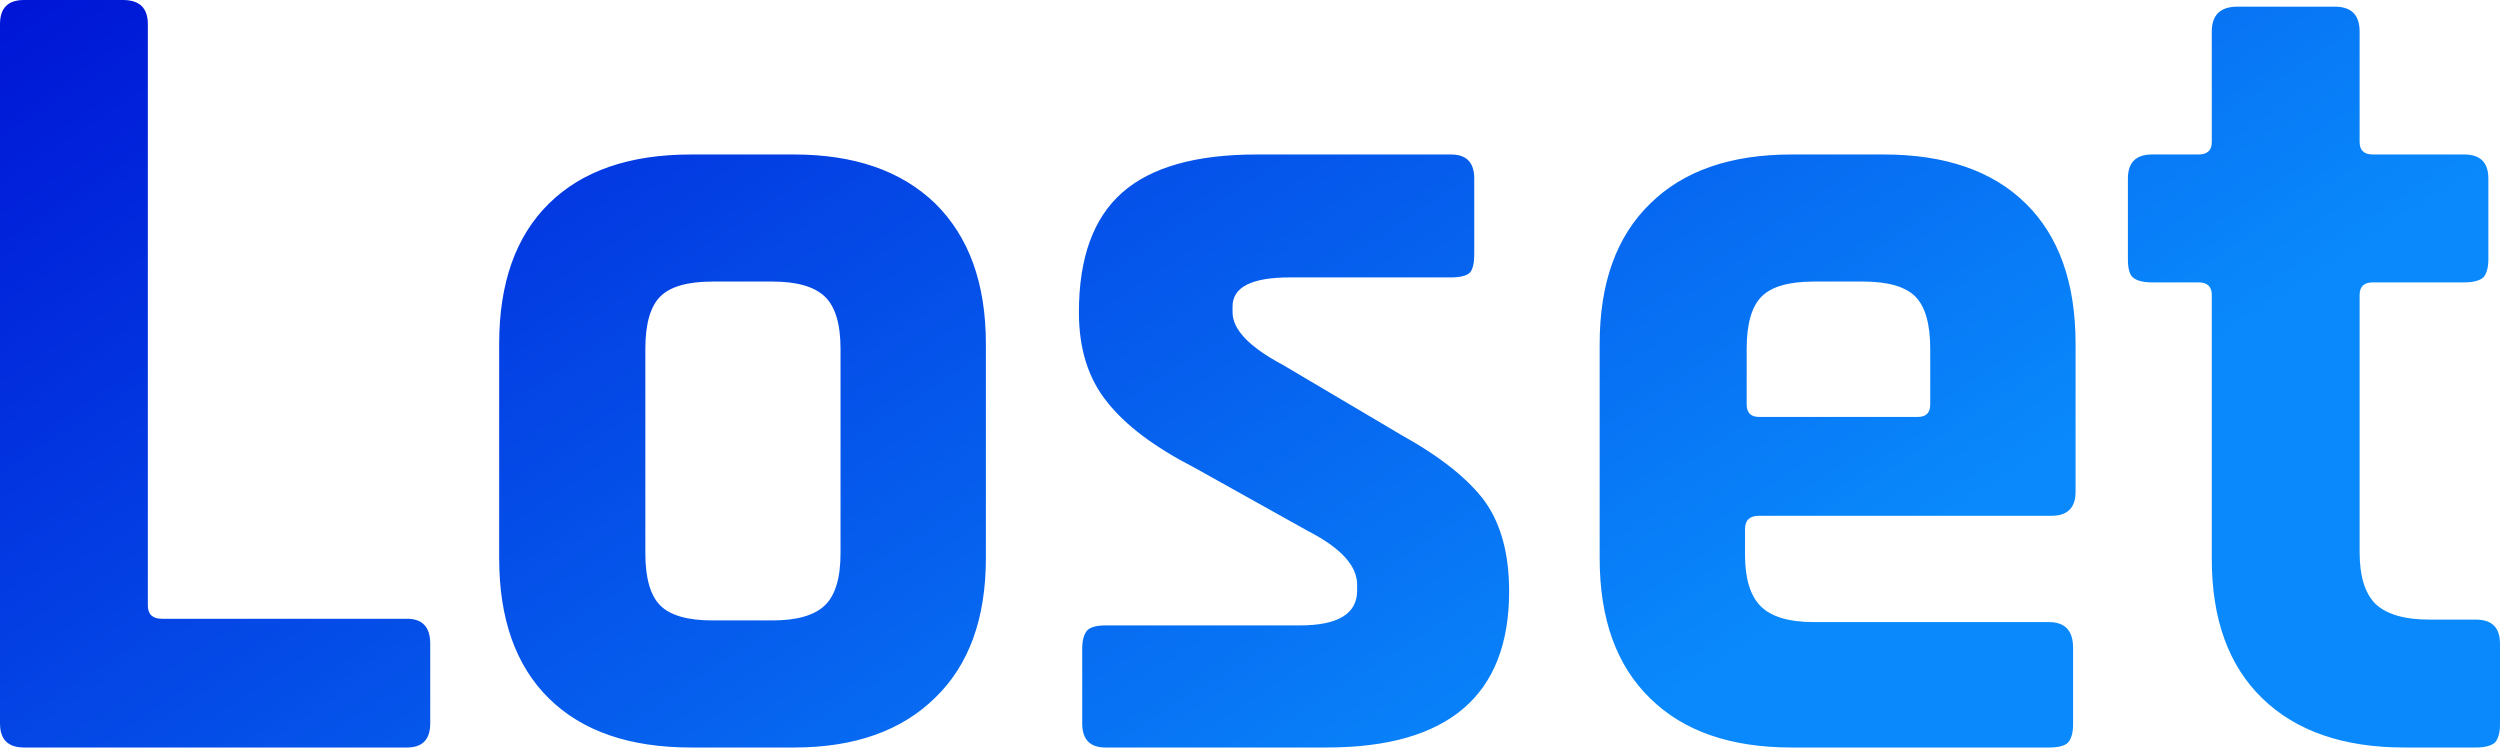
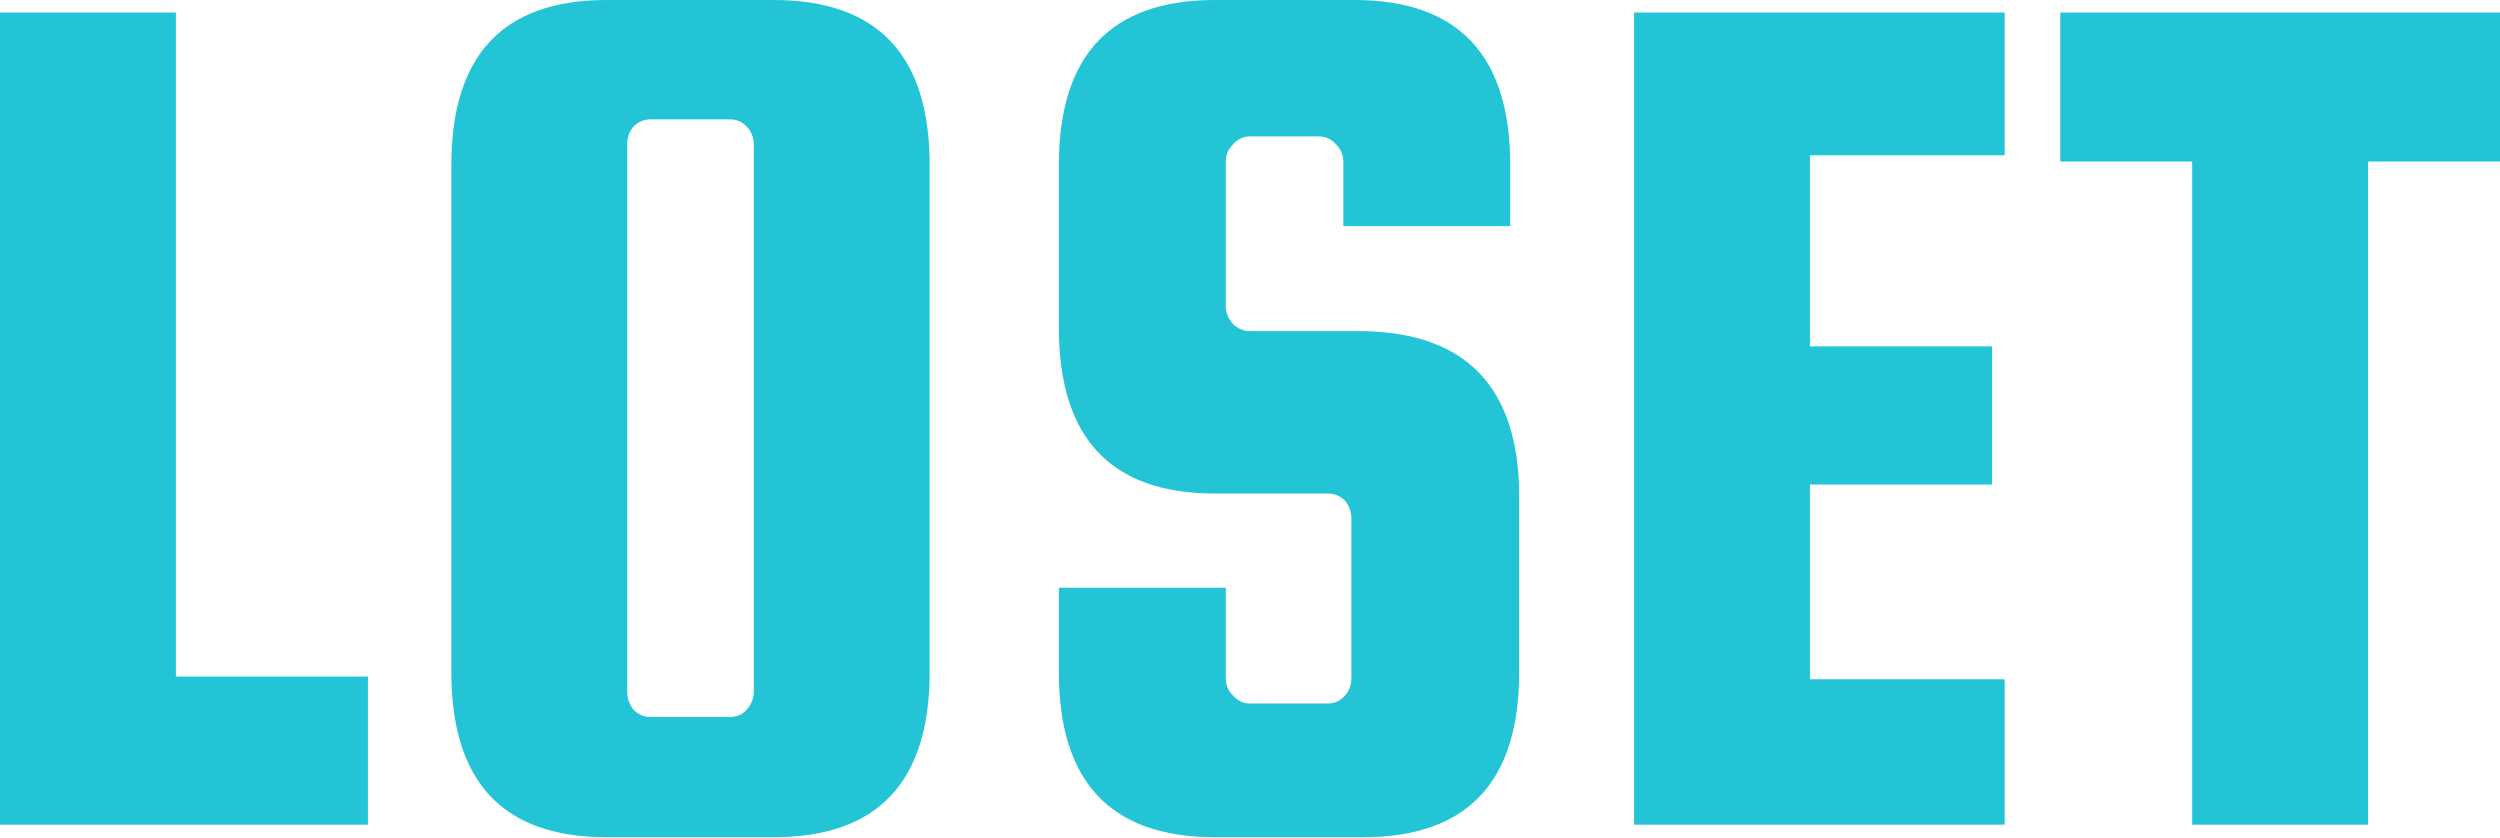
- <svg xmlns="http://www.w3.org/2000/svg" data-v-423bf9ae="" viewBox="0 0 200.667 60" class="font">
-   <defs data-v-423bf9ae="">
-     <linearGradient data-v-423bf9ae="" gradientTransform="rotate(25)" id="bdf6ddc8-9ad9-4fe5-8bb7-6b171604e370" x1="0%" y1="0%" x2="100%" y2="0%">
-       <stop data-v-423bf9ae="" offset="0%" style="stop-color: rgb(0, 21, 214); stop-opacity: 1;" />
-       <stop data-v-423bf9ae="" offset="100%" style="stop-color: rgb(9, 137, 251); stop-opacity: 1;" />
-     </linearGradient>
-   </defs>
-   <g data-v-423bf9ae="" id="2c873ba5-2426-438a-a1aa-2dd6975d98d5" fill="url(#bdf6ddc8-9ad9-4fe5-8bb7-6b171604e370)" transform="matrix(6.666667,0,0,6.666667,-6.066664,-26.8)">
-     <path d="M5.81 13.02L5.81 13.02L1.20 13.02L1.20 13.02Q0.91 13.02 0.91 12.73L0.91 12.73L0.91 4.31L0.91 4.31Q0.91 4.02 1.20 4.02L1.20 4.02L2.39 4.02L2.39 4.02Q2.69 4.02 2.69 4.31L2.69 4.31L2.69 11.31L2.69 11.31Q2.69 11.47 2.86 11.47L2.86 11.47L5.81 11.47L5.81 11.47Q6.09 11.47 6.09 11.77L6.09 11.77L6.09 12.73L6.09 12.73Q6.09 13.02 5.81 13.02ZM10.47 13.02L10.47 13.02L9.23 13.02L9.23 13.02Q8.12 13.02 7.52 12.43L7.52 12.43L7.52 12.43Q6.92 11.84 6.92 10.74L6.92 10.74L6.92 8.16L6.92 8.16Q6.92 7.06 7.52 6.47L7.52 6.47L7.52 6.47Q8.12 5.88 9.23 5.88L9.23 5.88L10.47 5.88L10.47 5.88Q11.56 5.88 12.17 6.47L12.17 6.47L12.17 6.47Q12.78 7.07 12.78 8.16L12.78 8.16L12.78 10.74L12.78 10.74Q12.78 11.83 12.17 12.42L12.17 12.42L12.17 12.42Q11.56 13.02 10.47 13.02ZM9.49 11.49L9.49 11.49L10.21 11.49L10.21 11.49Q10.65 11.49 10.84 11.31L10.84 11.31L10.84 11.31Q11.03 11.13 11.03 10.68L11.03 10.68L11.03 8.22L11.03 8.22Q11.03 7.77 10.84 7.59L10.84 7.59L10.84 7.59Q10.65 7.41 10.21 7.41L10.21 7.41L9.49 7.41L9.49 7.41Q9.04 7.41 8.86 7.59L8.86 7.59L8.86 7.59Q8.68 7.77 8.68 8.22L8.68 8.22L8.68 10.68L8.68 10.68Q8.68 11.13 8.86 11.31L8.86 11.31L8.86 11.31Q9.04 11.49 9.49 11.49ZM16.88 13.02L16.88 13.02L14.22 13.02L14.22 13.02Q13.94 13.02 13.94 12.73L13.94 12.73L13.94 11.83L13.94 11.83Q13.94 11.68 14 11.61L14 11.61L14 11.61Q14.06 11.55 14.22 11.55L14.22 11.55L16.56 11.55L16.56 11.55Q17.25 11.55 17.25 11.13L17.25 11.13L17.25 11.06L17.25 11.06Q17.25 10.72 16.67 10.42L16.67 10.42L15.29 9.65L15.29 9.65Q14.57 9.28 14.24 8.86L14.24 8.86L14.24 8.86Q13.90 8.44 13.90 7.78L13.90 7.78L13.90 7.78Q13.90 6.80 14.42 6.34L14.42 6.34L14.42 6.34Q14.94 5.88 16.04 5.88L16.04 5.88L18.38 5.88L18.38 5.88Q18.66 5.88 18.66 6.17L18.66 6.17L18.66 7.08L18.66 7.08Q18.66 7.24 18.61 7.30L18.61 7.30L18.61 7.30Q18.55 7.36 18.38 7.36L18.38 7.36L16.44 7.36L16.44 7.36Q15.75 7.36 15.75 7.71L15.75 7.71L15.75 7.78L15.75 7.78Q15.75 8.09 16.35 8.41L16.35 8.41L17.77 9.25L17.77 9.25Q18.49 9.65 18.79 10.06L18.79 10.06L18.79 10.06Q19.08 10.47 19.08 11.14L19.08 11.14L19.08 11.14Q19.08 13.02 16.88 13.02ZM25.58 13.02L25.58 13.02L22.48 13.02L22.48 13.02Q21.38 13.02 20.78 12.43L20.78 12.43L20.78 12.43Q20.17 11.84 20.17 10.74L20.17 10.74L20.17 8.16L20.17 8.16Q20.17 7.06 20.78 6.47L20.78 6.47L20.78 6.47Q21.38 5.88 22.48 5.88L22.48 5.88L23.59 5.88L23.59 5.88Q24.70 5.88 25.30 6.47L25.30 6.47L25.30 6.47Q25.90 7.06 25.90 8.16L25.90 8.16L25.90 9.94L25.90 9.94Q25.90 10.23 25.61 10.23L25.61 10.23L22.09 10.23L22.09 10.23Q21.92 10.23 21.92 10.39L21.92 10.39L21.92 10.70L21.92 10.70Q21.92 11.13 22.11 11.32L22.11 11.32L22.11 11.32Q22.30 11.51 22.75 11.51L22.75 11.51L25.58 11.51L25.58 11.51Q25.87 11.51 25.87 11.82L25.87 11.82L25.87 12.74L25.87 12.74Q25.87 12.89 25.81 12.96L25.81 12.96L25.81 12.96Q25.75 13.02 25.58 13.02ZM22.09 9.04L22.09 9.04L24.00 9.04L24.00 9.04Q24.15 9.04 24.15 8.89L24.15 8.89L24.15 8.22L24.15 8.22Q24.15 7.77 23.97 7.59L23.97 7.59L23.97 7.59Q23.79 7.41 23.34 7.41L23.34 7.41L22.75 7.41L22.75 7.41Q22.30 7.41 22.12 7.59L22.12 7.59L22.12 7.59Q21.94 7.77 21.94 8.22L21.94 8.22L21.94 8.89L21.94 8.89Q21.94 9.04 22.09 9.04ZM27.38 7.42L27.38 7.42L26.82 7.42L26.82 7.42Q26.66 7.42 26.59 7.36L26.59 7.36L26.59 7.36Q26.53 7.31 26.53 7.14L26.53 7.14L26.53 6.17L26.53 6.17Q26.53 5.88 26.82 5.88L26.82 5.88L27.38 5.88L27.38 5.88Q27.54 5.88 27.54 5.73L27.54 5.73L27.54 4.40L27.54 4.40Q27.54 4.10 27.85 4.10L27.85 4.10L29.02 4.10L29.02 4.10Q29.32 4.10 29.32 4.40L29.32 4.40L29.32 5.73L29.32 5.73Q29.32 5.88 29.48 5.88L29.48 5.88L30.58 5.88L30.58 5.88Q30.87 5.88 30.87 6.17L30.87 6.17L30.87 7.14L30.87 7.14Q30.87 7.29 30.81 7.36L30.81 7.36L30.81 7.36Q30.74 7.42 30.58 7.42L30.58 7.42L29.48 7.42L29.48 7.42Q29.32 7.42 29.32 7.57L29.32 7.57L29.32 10.67L29.32 10.67Q29.32 11.10 29.51 11.29L29.51 11.29L29.51 11.29Q29.71 11.48 30.16 11.48L30.16 11.48L30.72 11.48L30.72 11.48Q31.01 11.48 31.01 11.77L31.01 11.77L31.01 12.74L31.01 12.74Q31.01 12.89 30.95 12.96L30.95 12.96L30.95 12.96Q30.88 13.02 30.72 13.02L30.72 13.02L29.86 13.02L29.86 13.02Q28.76 13.02 28.15 12.43L28.15 12.43L28.15 12.43Q27.54 11.84 27.54 10.75L27.54 10.75L27.54 7.57L27.54 7.57Q27.54 7.42 27.38 7.42Z" />
+ <svg xmlns="http://www.w3.org/2000/svg" data-v-423bf9ae="" viewBox="0 0 179.164 60" class="font">
+   <g data-v-423bf9ae="" id="fd798a8d-efe0-4a86-b75f-be13dbedbb39" fill="#22C4D6" transform="matrix(6.430868,0,0,6.430868,-4.50161,-18.39228)">
+     <path d="M2.66 3.00L2.66 10.40L4.80 10.40L4.80 12.05L0.70 12.05L0.70 3.00L2.66 3.00ZM11.06 4.70L11.06 4.70L11.06 10.35L11.06 10.35Q11.06 12.19 9.32 12.19L9.32 12.19L7.46 12.19L7.46 12.19Q5.73 12.19 5.73 10.35L5.73 10.35L5.73 4.70L5.73 4.70Q5.73 2.86 7.46 2.86L7.46 2.86L9.32 2.86L9.32 2.86Q11.06 2.86 11.06 4.70ZM9.10 10.57L9.10 10.57L9.10 4.47L9.10 4.47Q9.10 4.35 9.02 4.27L9.02 4.27L9.02 4.27Q8.95 4.19 8.83 4.19L8.83 4.19L7.95 4.19L7.95 4.19Q7.84 4.19 7.76 4.27L7.76 4.27L7.76 4.27Q7.69 4.35 7.69 4.47L7.69 4.47L7.69 10.57L7.69 10.57Q7.69 10.68 7.76 10.77L7.76 10.77L7.76 10.77Q7.84 10.85 7.95 10.85L7.95 10.85L8.83 10.85L8.83 10.85Q8.95 10.85 9.02 10.77L9.02 10.77L9.02 10.77Q9.10 10.68 9.10 10.57ZM17.53 4.70L17.53 5.38L15.67 5.38L15.67 4.66L15.67 4.66Q15.67 4.55 15.59 4.47L15.59 4.47L15.59 4.47Q15.51 4.38 15.40 4.38L15.40 4.38L14.63 4.38L14.63 4.38Q14.52 4.38 14.44 4.47L14.44 4.47L14.44 4.47Q14.36 4.55 14.36 4.66L14.36 4.66L14.36 6.27L14.36 6.27Q14.36 6.38 14.44 6.47L14.44 6.47L14.44 6.47Q14.52 6.55 14.63 6.55L14.63 6.55L15.89 6.55L15.89 6.55Q17.63 6.58 17.63 8.40L17.63 8.40L17.63 10.35L17.63 10.35Q17.63 12.19 15.89 12.19L15.89 12.19L14.24 12.19L14.24 12.19Q12.50 12.19 12.50 10.35L12.50 10.35L12.50 9.41L14.36 9.41L14.36 10.42L14.36 10.42Q14.36 10.53 14.44 10.61L14.44 10.61L14.44 10.61Q14.52 10.70 14.63 10.70L14.63 10.70L15.50 10.70L15.50 10.70Q15.61 10.70 15.69 10.61L15.69 10.61L15.69 10.61Q15.76 10.53 15.76 10.42L15.76 10.42L15.76 8.64L15.76 8.64Q15.76 8.53 15.69 8.44L15.69 8.44L15.69 8.44Q15.61 8.36 15.50 8.36L15.50 8.36L14.24 8.36L14.24 8.36Q12.50 8.36 12.50 6.51L12.50 6.51L12.50 4.70L12.50 4.70Q12.50 2.86 14.24 2.86L14.24 2.86L15.79 2.86L15.79 2.86Q17.53 2.86 17.53 4.70L17.53 4.70ZM20.87 8.26L20.87 10.43L23.04 10.43L23.04 12.05L18.91 12.05L18.91 3.00L23.04 3.00L23.04 4.59L20.87 4.59L20.87 6.72L22.90 6.72L22.90 8.26L20.87 8.26ZM25.13 4.66L23.66 4.66L23.66 3.00L28.56 3.00L28.56 4.66L27.09 4.66L27.09 12.05L25.13 12.05L25.13 4.66Z" />
  </g>
</svg>
